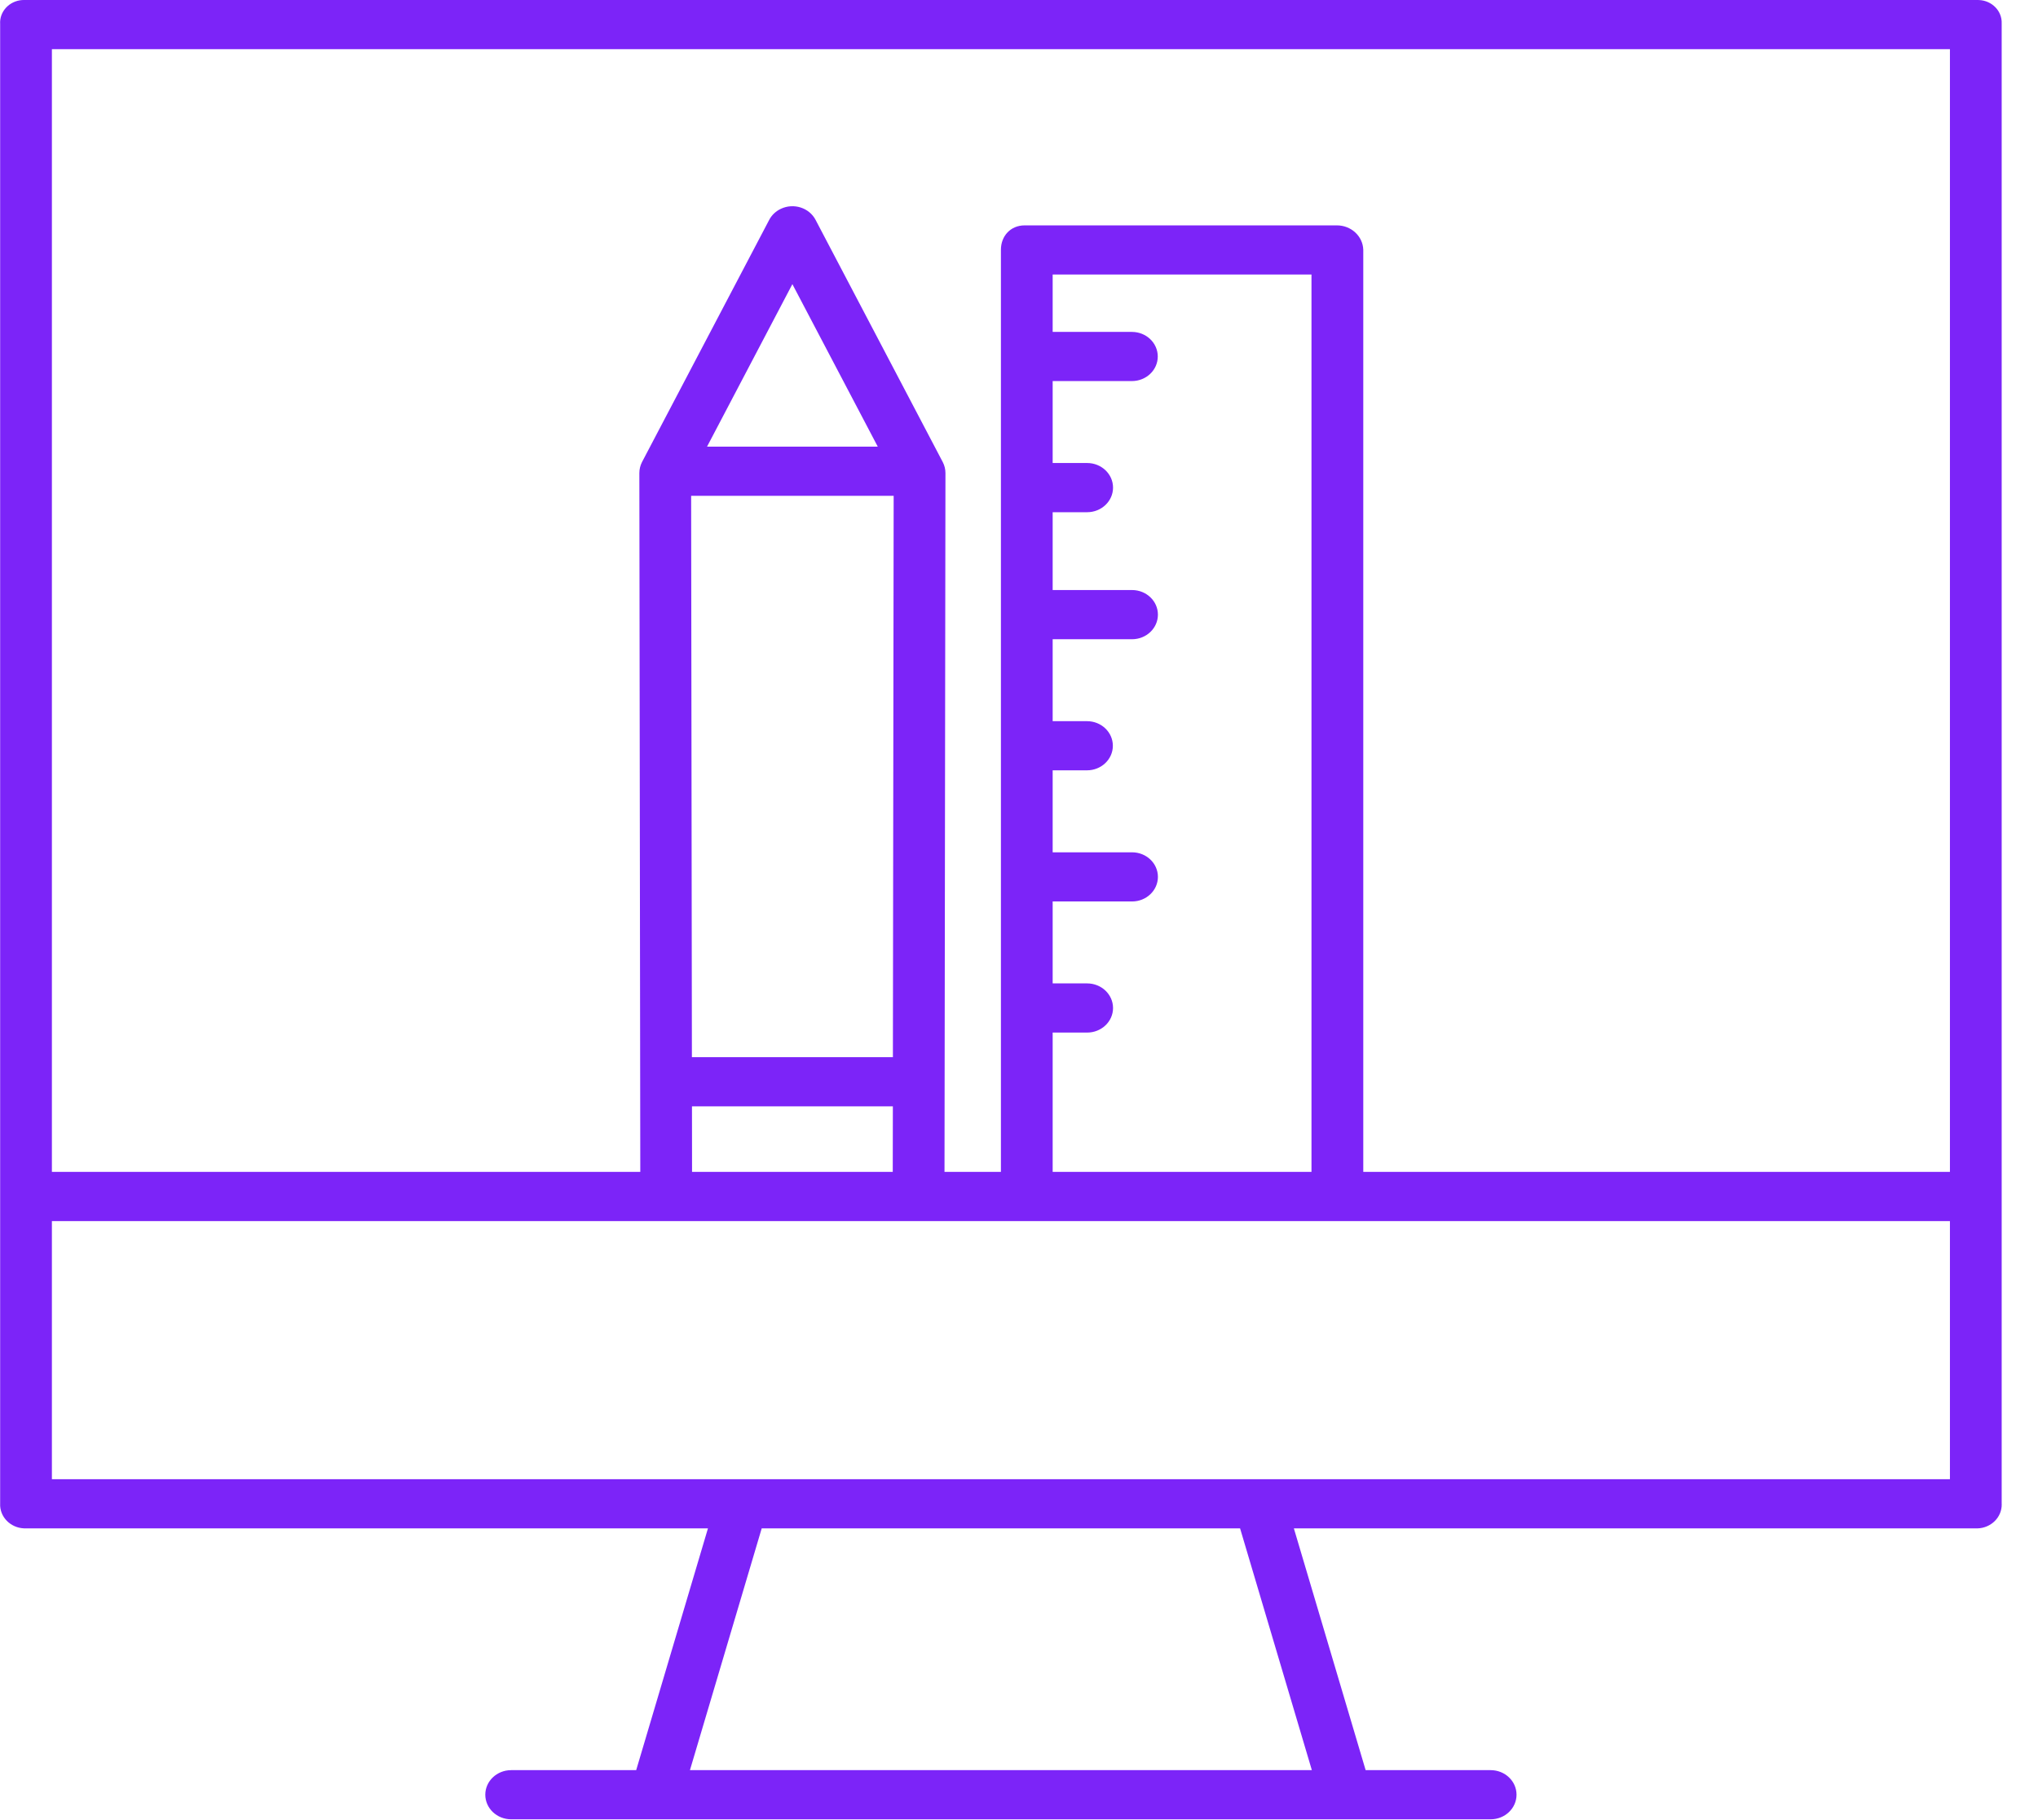
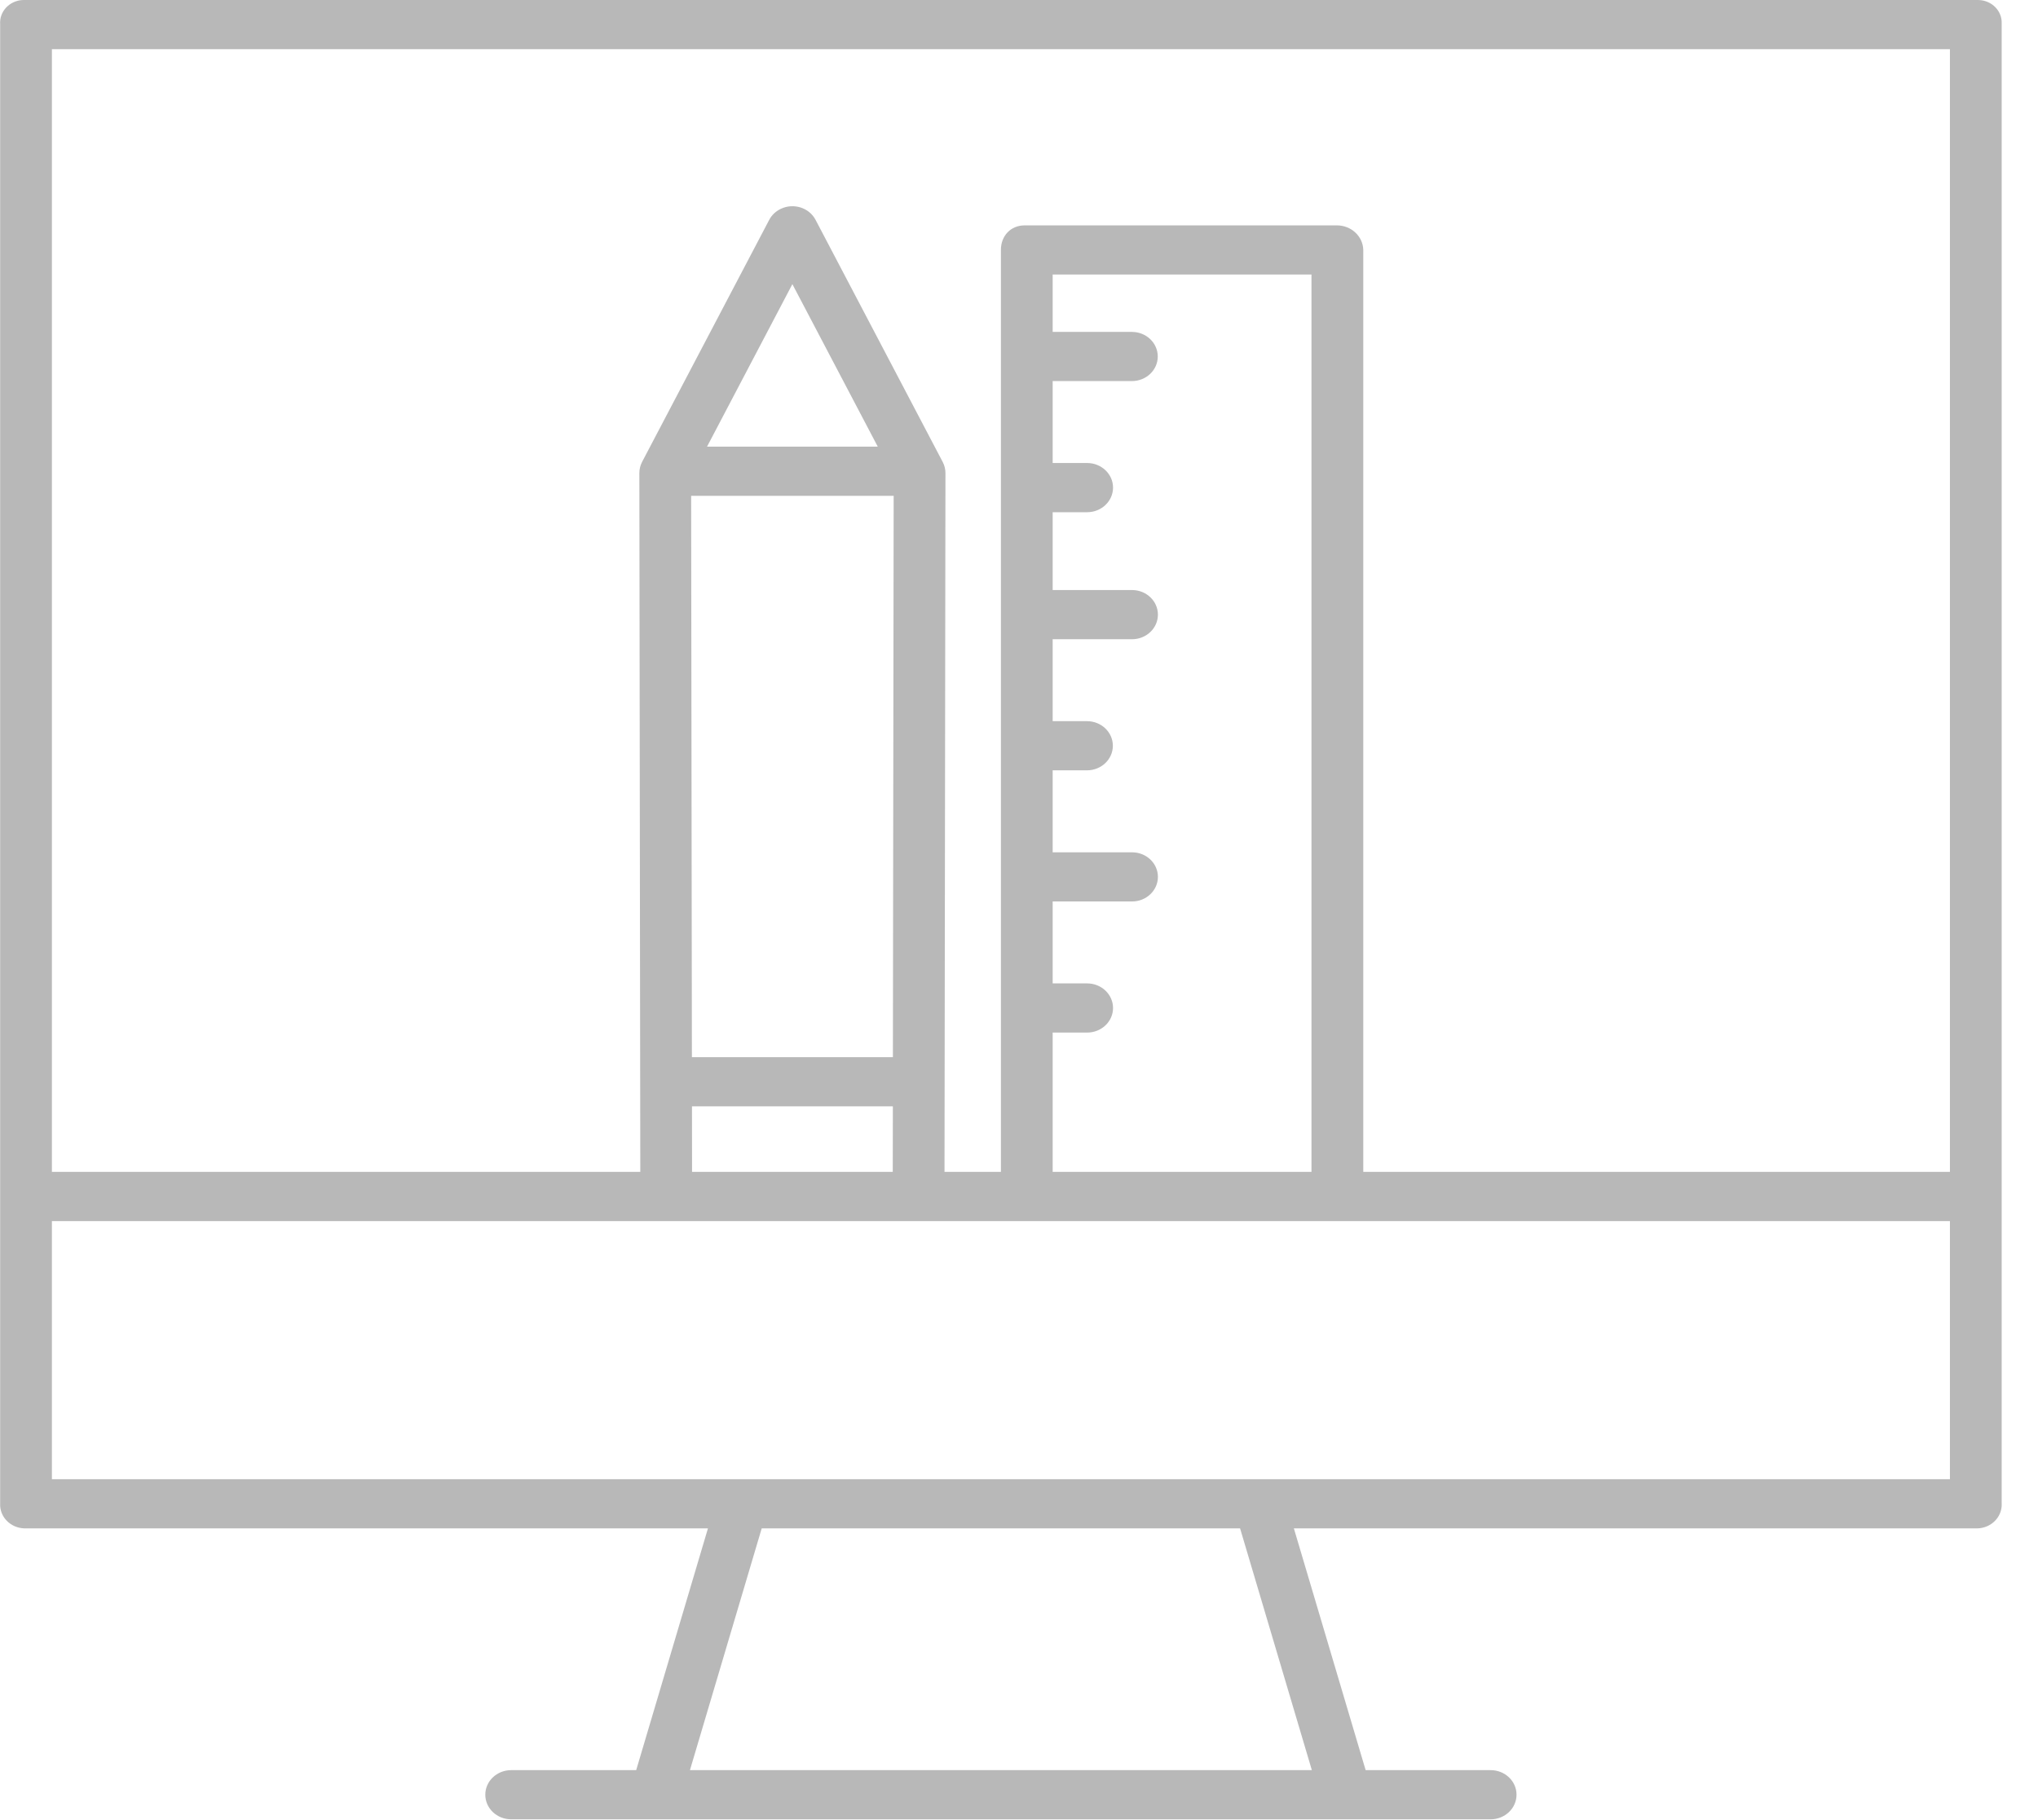
<svg xmlns="http://www.w3.org/2000/svg" width="56" height="50" viewBox="0 0 56 50" fill="none">
-   <path d="M55.002 0.647C55.017 0.304 54.736 0.014 54.375 0.001C54.359 -4.28936e-05 54.344 -0 54.328 0H0.677C0.316 -0.01 0.014 0.26 0.003 0.603C0.003 0.618 0.003 0.632 0.004 0.647V41.321C-0.014 41.681 0.279 41.987 0.658 42.004C0.665 42.004 0.671 42.004 0.677 42.005H19.453L17.481 48.649H14.046C13.653 48.649 13.335 48.951 13.335 49.324C13.335 49.697 13.653 50 14.046 50H40.96C41.353 50 41.671 49.697 41.671 49.324C41.671 48.951 41.353 48.649 40.96 48.649H37.525L35.553 42.005H54.328C54.708 41.998 55.01 41.7 55.003 41.339C55.003 41.333 55.002 41.327 55.002 41.321V33.551V32.199L55.002 0.647ZM1.426 1.352H53.58V32.207H37.46V6.865C37.449 6.489 37.123 6.19 36.727 6.194H28.156C27.763 6.194 27.503 6.492 27.503 6.865V32.207H25.953L25.979 13.003C25.979 12.897 25.954 12.793 25.905 12.699L22.41 6.042C22.235 5.708 21.808 5.572 21.456 5.739C21.318 5.804 21.206 5.91 21.137 6.041L17.642 12.697C17.593 12.792 17.568 12.897 17.568 13.003L17.594 32.207H1.426V1.352ZM28.925 28.378H29.873C30.265 28.378 30.584 28.076 30.584 27.703C30.584 27.33 30.265 27.027 29.873 27.027H28.925V24.775H31.106C31.499 24.775 31.817 24.472 31.817 24.099C31.817 23.726 31.499 23.424 31.106 23.424H28.925V21.171H29.868C30.261 21.171 30.579 20.869 30.579 20.496C30.579 20.122 30.261 19.82 29.868 19.82H28.925V17.568H31.106C31.499 17.568 31.817 17.265 31.817 16.892C31.817 16.519 31.499 16.216 31.106 16.216H28.925V14.077H29.873C30.265 14.077 30.584 13.774 30.584 13.401C30.584 13.028 30.265 12.725 29.873 12.725H28.925V10.473H31.102C31.495 10.473 31.813 10.171 31.813 9.798C31.813 9.424 31.495 9.122 31.102 9.122H28.925V7.545H36.037V32.207H28.925V28.378ZM18.991 13.626H24.556L24.535 29.054H19.012L18.991 13.626ZM19.428 12.275L21.773 7.809L24.119 12.275H19.428ZM19.016 32.207L19.014 30.405H24.534L24.531 32.207H19.016ZM36.047 48.649H18.958L20.93 42.005H34.075L36.047 48.649ZM53.58 40.653H1.426V33.559H53.58V40.653Z" fill="#7C24F8" />
+   <path d="M55.002 0.647C55.017 0.304 54.736 0.014 54.375 0.001C54.359 -4.28936e-05 54.344 -0 54.328 0H0.677C0.316 -0.01 0.014 0.26 0.003 0.603C0.003 0.618 0.003 0.632 0.004 0.647V41.321C-0.014 41.681 0.279 41.987 0.658 42.004C0.665 42.004 0.671 42.004 0.677 42.005H19.453L17.481 48.649H14.046C13.653 48.649 13.335 48.951 13.335 49.324C13.335 49.697 13.653 50 14.046 50H40.96C41.353 50 41.671 49.697 41.671 49.324C41.671 48.951 41.353 48.649 40.96 48.649H37.525L35.553 42.005H54.328C54.708 41.998 55.01 41.7 55.003 41.339C55.003 41.333 55.002 41.327 55.002 41.321V33.551V32.199L55.002 0.647ZM1.426 1.352H53.58V32.207H37.46V6.865C37.449 6.489 37.123 6.19 36.727 6.194H28.156C27.763 6.194 27.503 6.492 27.503 6.865V32.207H25.953L25.979 13.003C25.979 12.897 25.954 12.793 25.905 12.699L22.41 6.042C22.235 5.708 21.808 5.572 21.456 5.739C21.318 5.804 21.206 5.91 21.137 6.041L17.642 12.697C17.593 12.792 17.568 12.897 17.568 13.003L17.594 32.207H1.426V1.352ZM28.925 28.378H29.873C30.265 28.378 30.584 28.076 30.584 27.703C30.584 27.33 30.265 27.027 29.873 27.027H28.925V24.775H31.106C31.499 24.775 31.817 24.472 31.817 24.099C31.817 23.726 31.499 23.424 31.106 23.424H28.925V21.171H29.868C30.261 21.171 30.579 20.869 30.579 20.496C30.579 20.122 30.261 19.82 29.868 19.82H28.925V17.568H31.106C31.499 17.568 31.817 17.265 31.817 16.892C31.817 16.519 31.499 16.216 31.106 16.216H28.925V14.077H29.873C30.265 14.077 30.584 13.774 30.584 13.401C30.584 13.028 30.265 12.725 29.873 12.725H28.925V10.473H31.102C31.495 10.473 31.813 10.171 31.813 9.798C31.813 9.424 31.495 9.122 31.102 9.122H28.925V7.545H36.037V32.207H28.925V28.378ZM18.991 13.626H24.556L24.535 29.054H19.012L18.991 13.626ZM19.428 12.275L21.773 7.809L24.119 12.275H19.428ZM19.016 32.207L19.014 30.405H24.534L24.531 32.207H19.016ZM36.047 48.649H18.958L20.93 42.005H34.075L36.047 48.649ZM53.58 40.653H1.426V33.559H53.58V40.653Z" fill="#B8B8B8" />
</svg>
